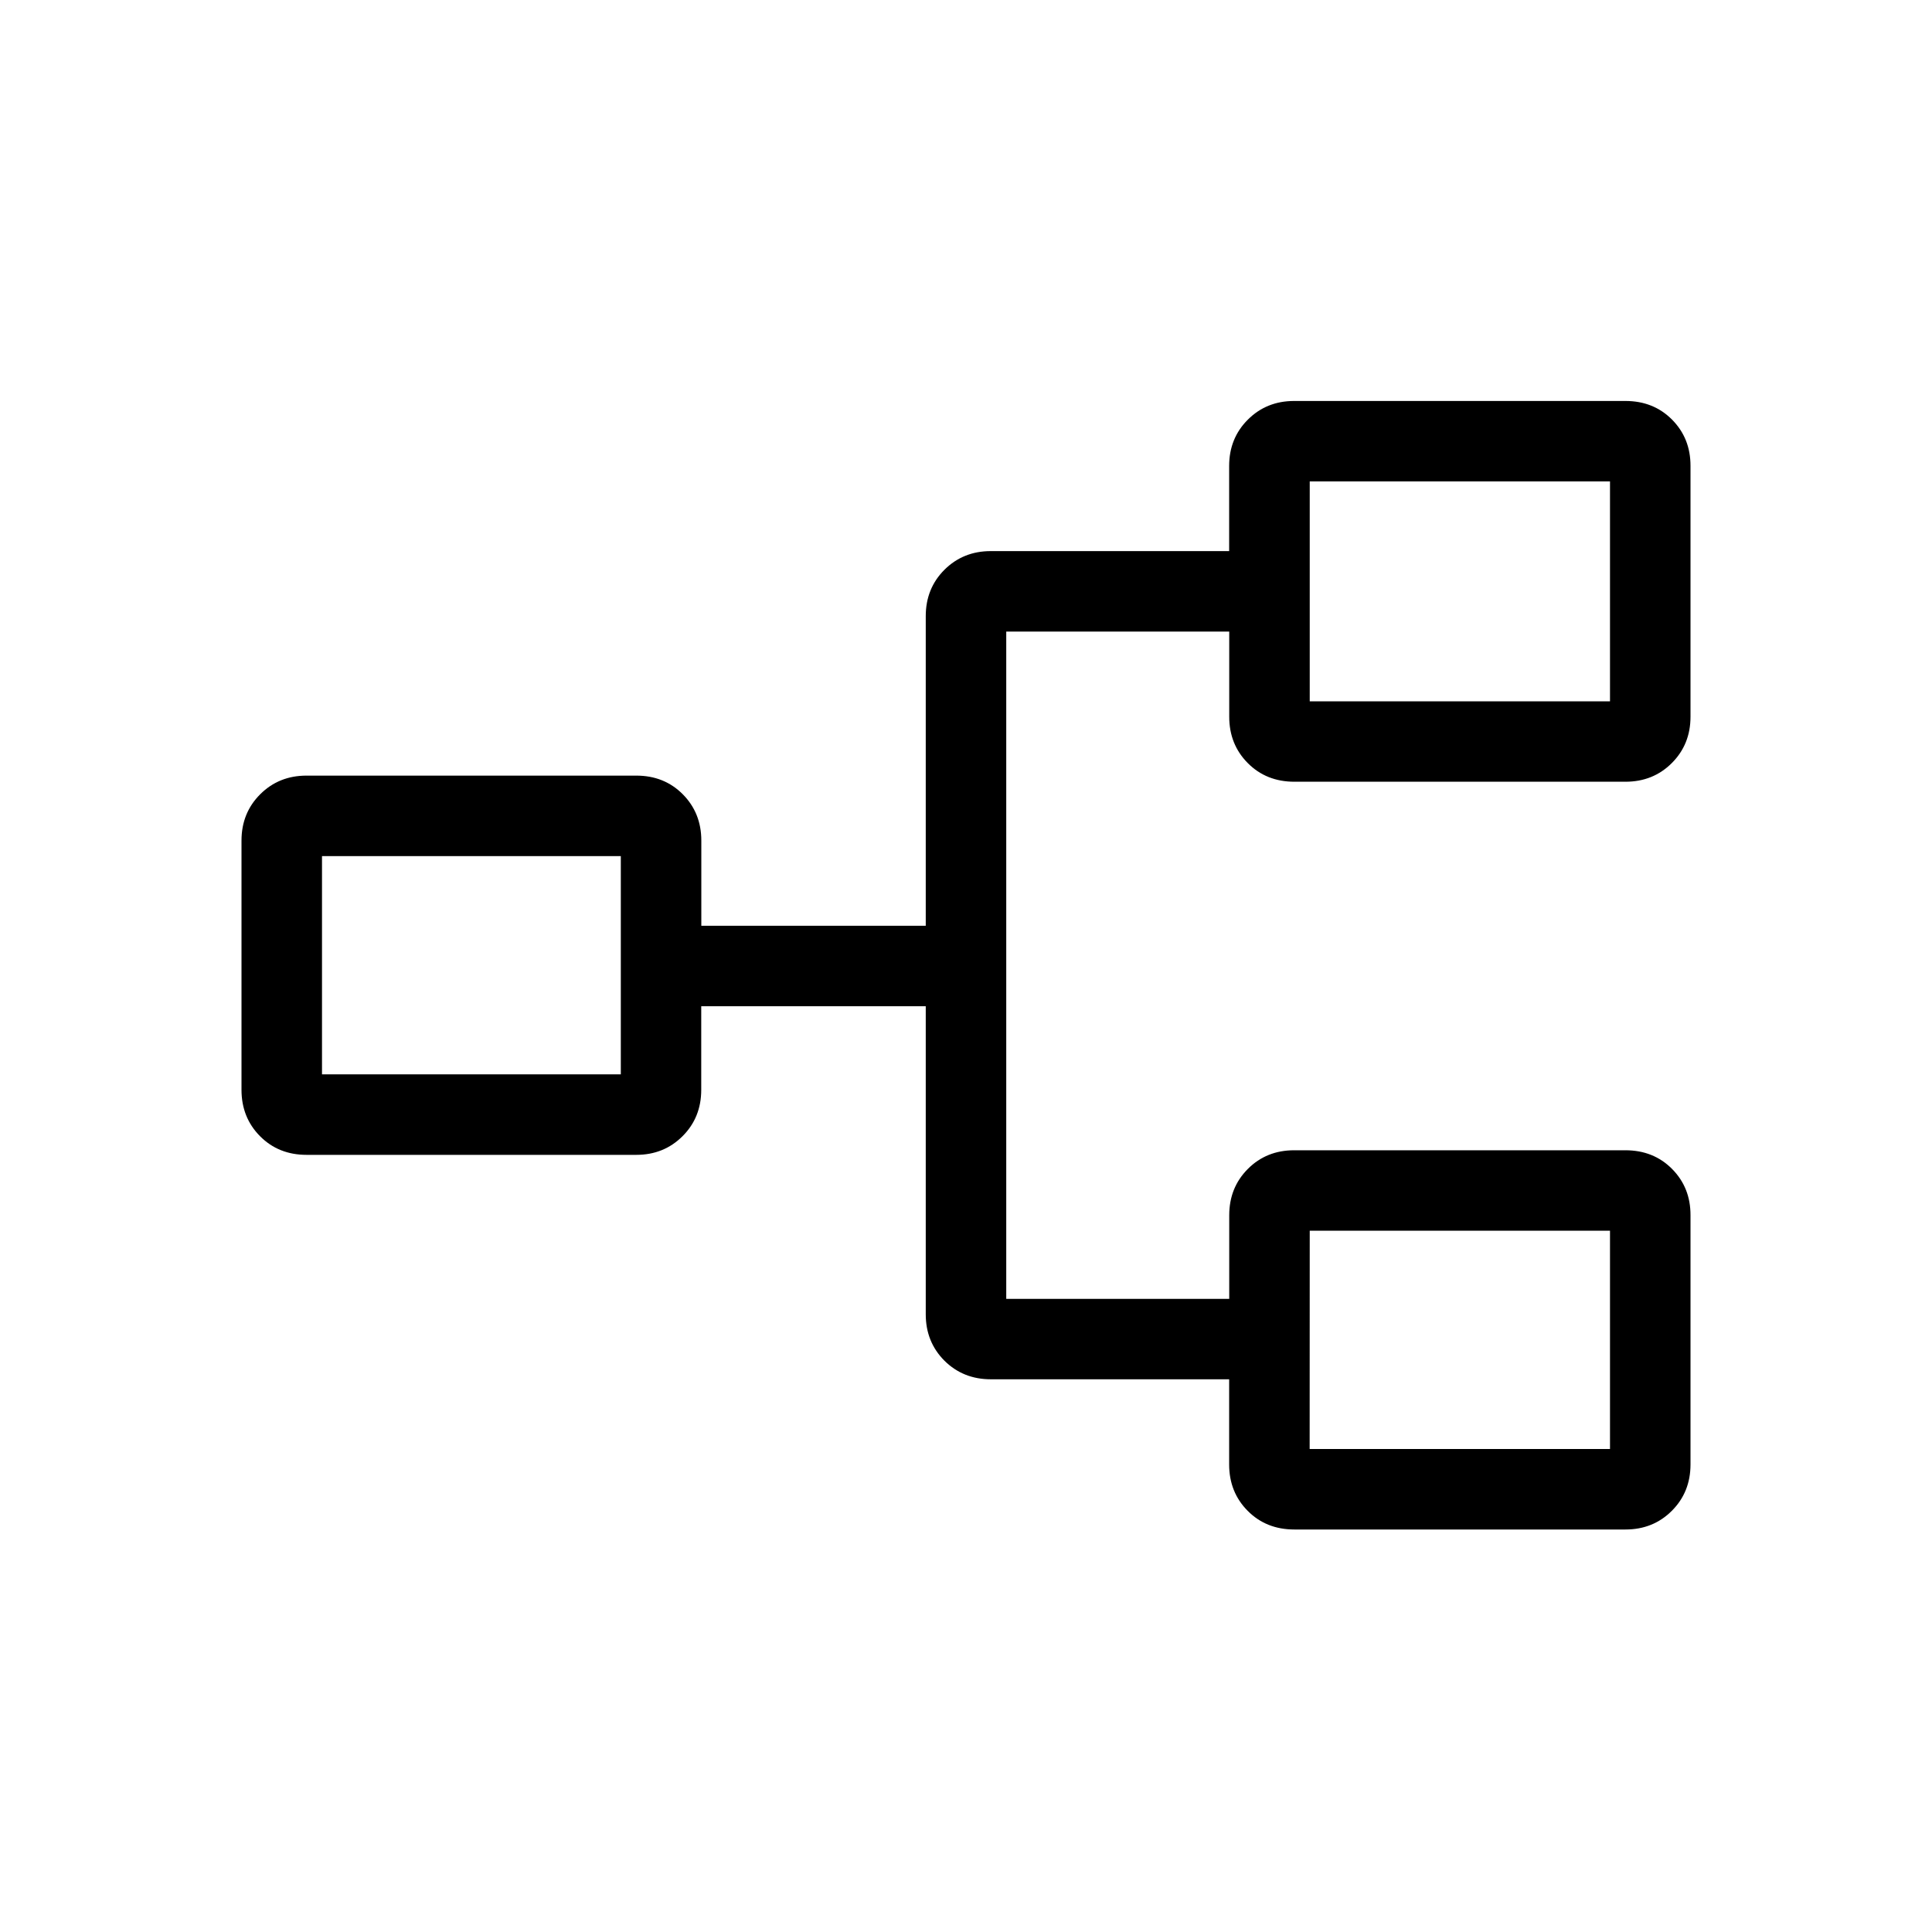
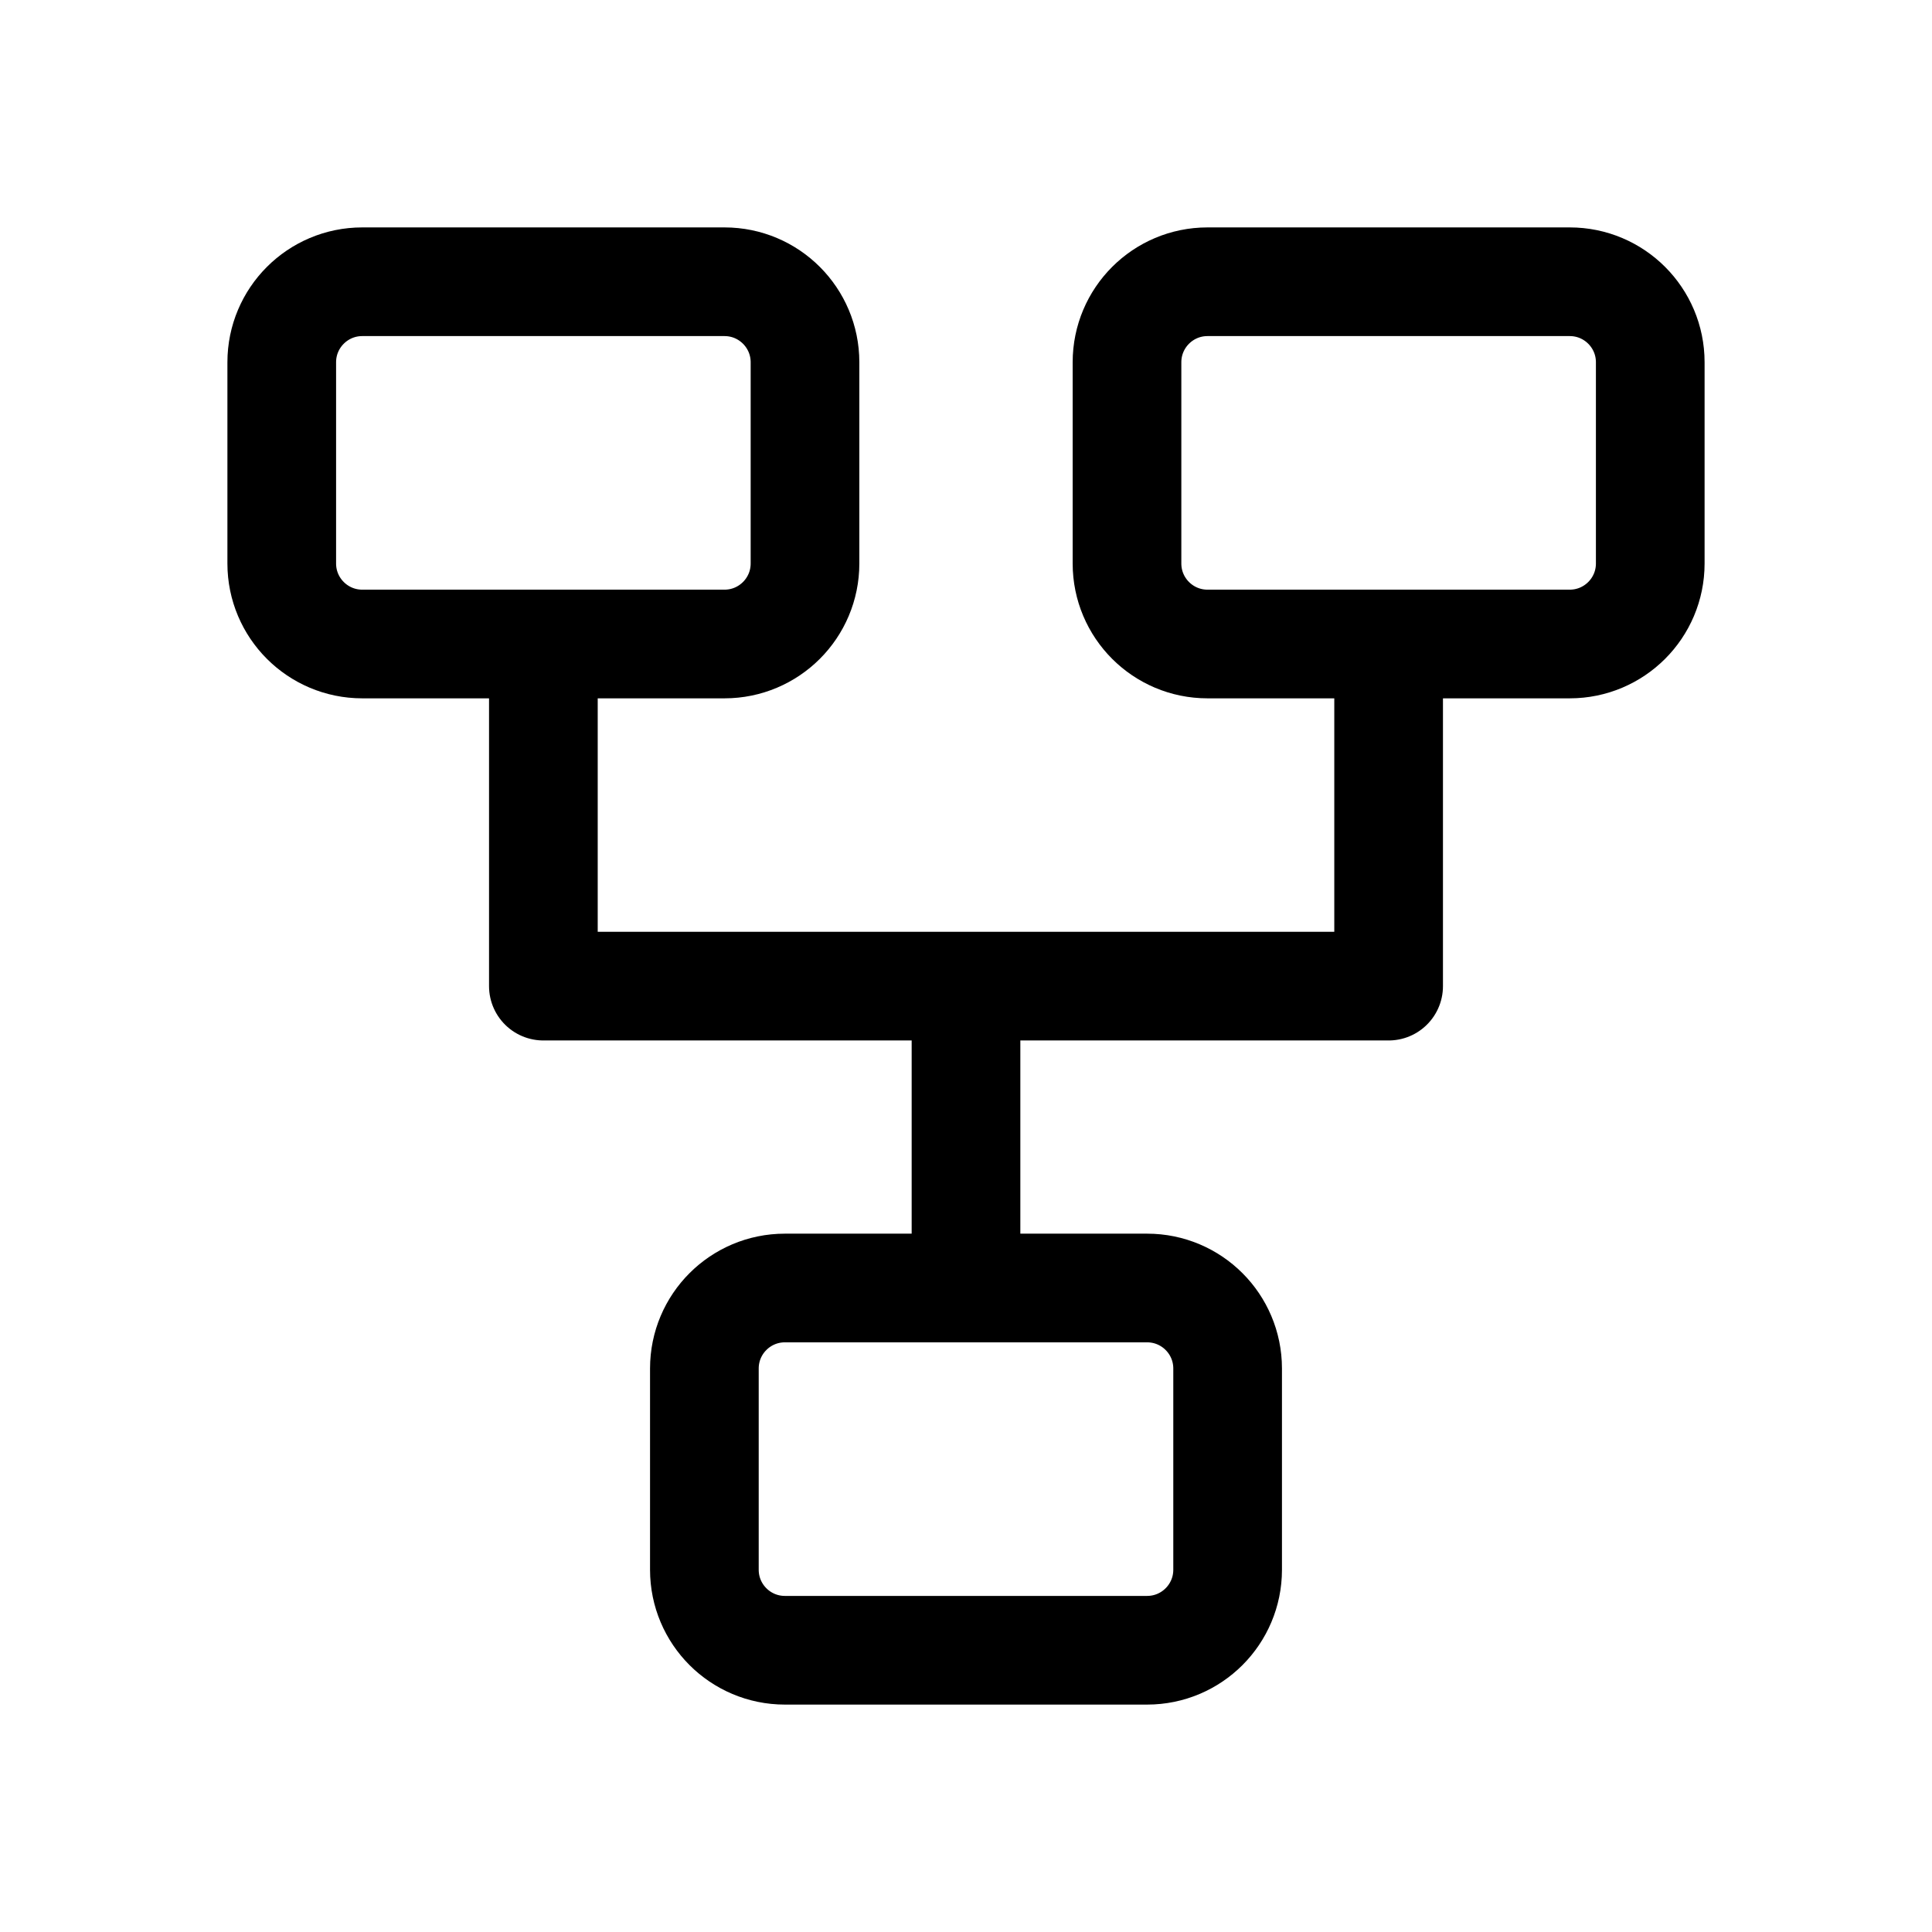
<svg xmlns="http://www.w3.org/2000/svg" viewBox="0 0 24 24">
-   <path fill="currentColor" d="M16.079 19q-.35 0-.58-.232t-.23-.576v-1.058h-2.961q-.343 0-.576-.231q-.232-.233-.232-.576V12.5H8.711v1.039q0 .343-.232.575t-.575.232H3.808q-.348 0-.578-.232T3 13.538v-3.096q0-.343.232-.575t.576-.232h4.096q.348 0 .578.232t.23.575V11.5H11.5V7.654q0-.344.232-.576q.233-.232.576-.232h2.961V5.788q0-.343.232-.575t.576-.232h4.114q.35 0 .58.232t.229.575v3.116q0 .343-.232.575t-.576.232H16.08q-.35 0-.58-.232t-.23-.575V7.846H12.5v8.289h2.77v-1.039q0-.343.231-.575t.576-.232h4.114q.35 0 .58.232t.229.575v3.096q0 .344-.232.576t-.576.232zm.19-1H20v-2.712h-3.73zM4 13.346h3.712v-2.711H4zm12.27-4.634H20V5.98h-3.73zm0 9.288v-2.712zm-8.558-4.654v-2.711zm8.557-4.634V5.98z" />
+   <g fill="none" stroke="currentColor" stroke-linecap="round" stroke-linejoin="round" stroke-width="1.35">
+     <rect x="3.5" y="3.5" width="6.5" height="4.5" rx="1" />
+     <rect x="14" y="3.5" width="6.5" height="4.5" rx="1" />
+     <rect x="8.75" y="16" width="6.5" height="4.5" rx="1" />
+     <path d="M6.75 8v4.25h10.5V8M12 12.25V16" />
+   </g>
</svg>
